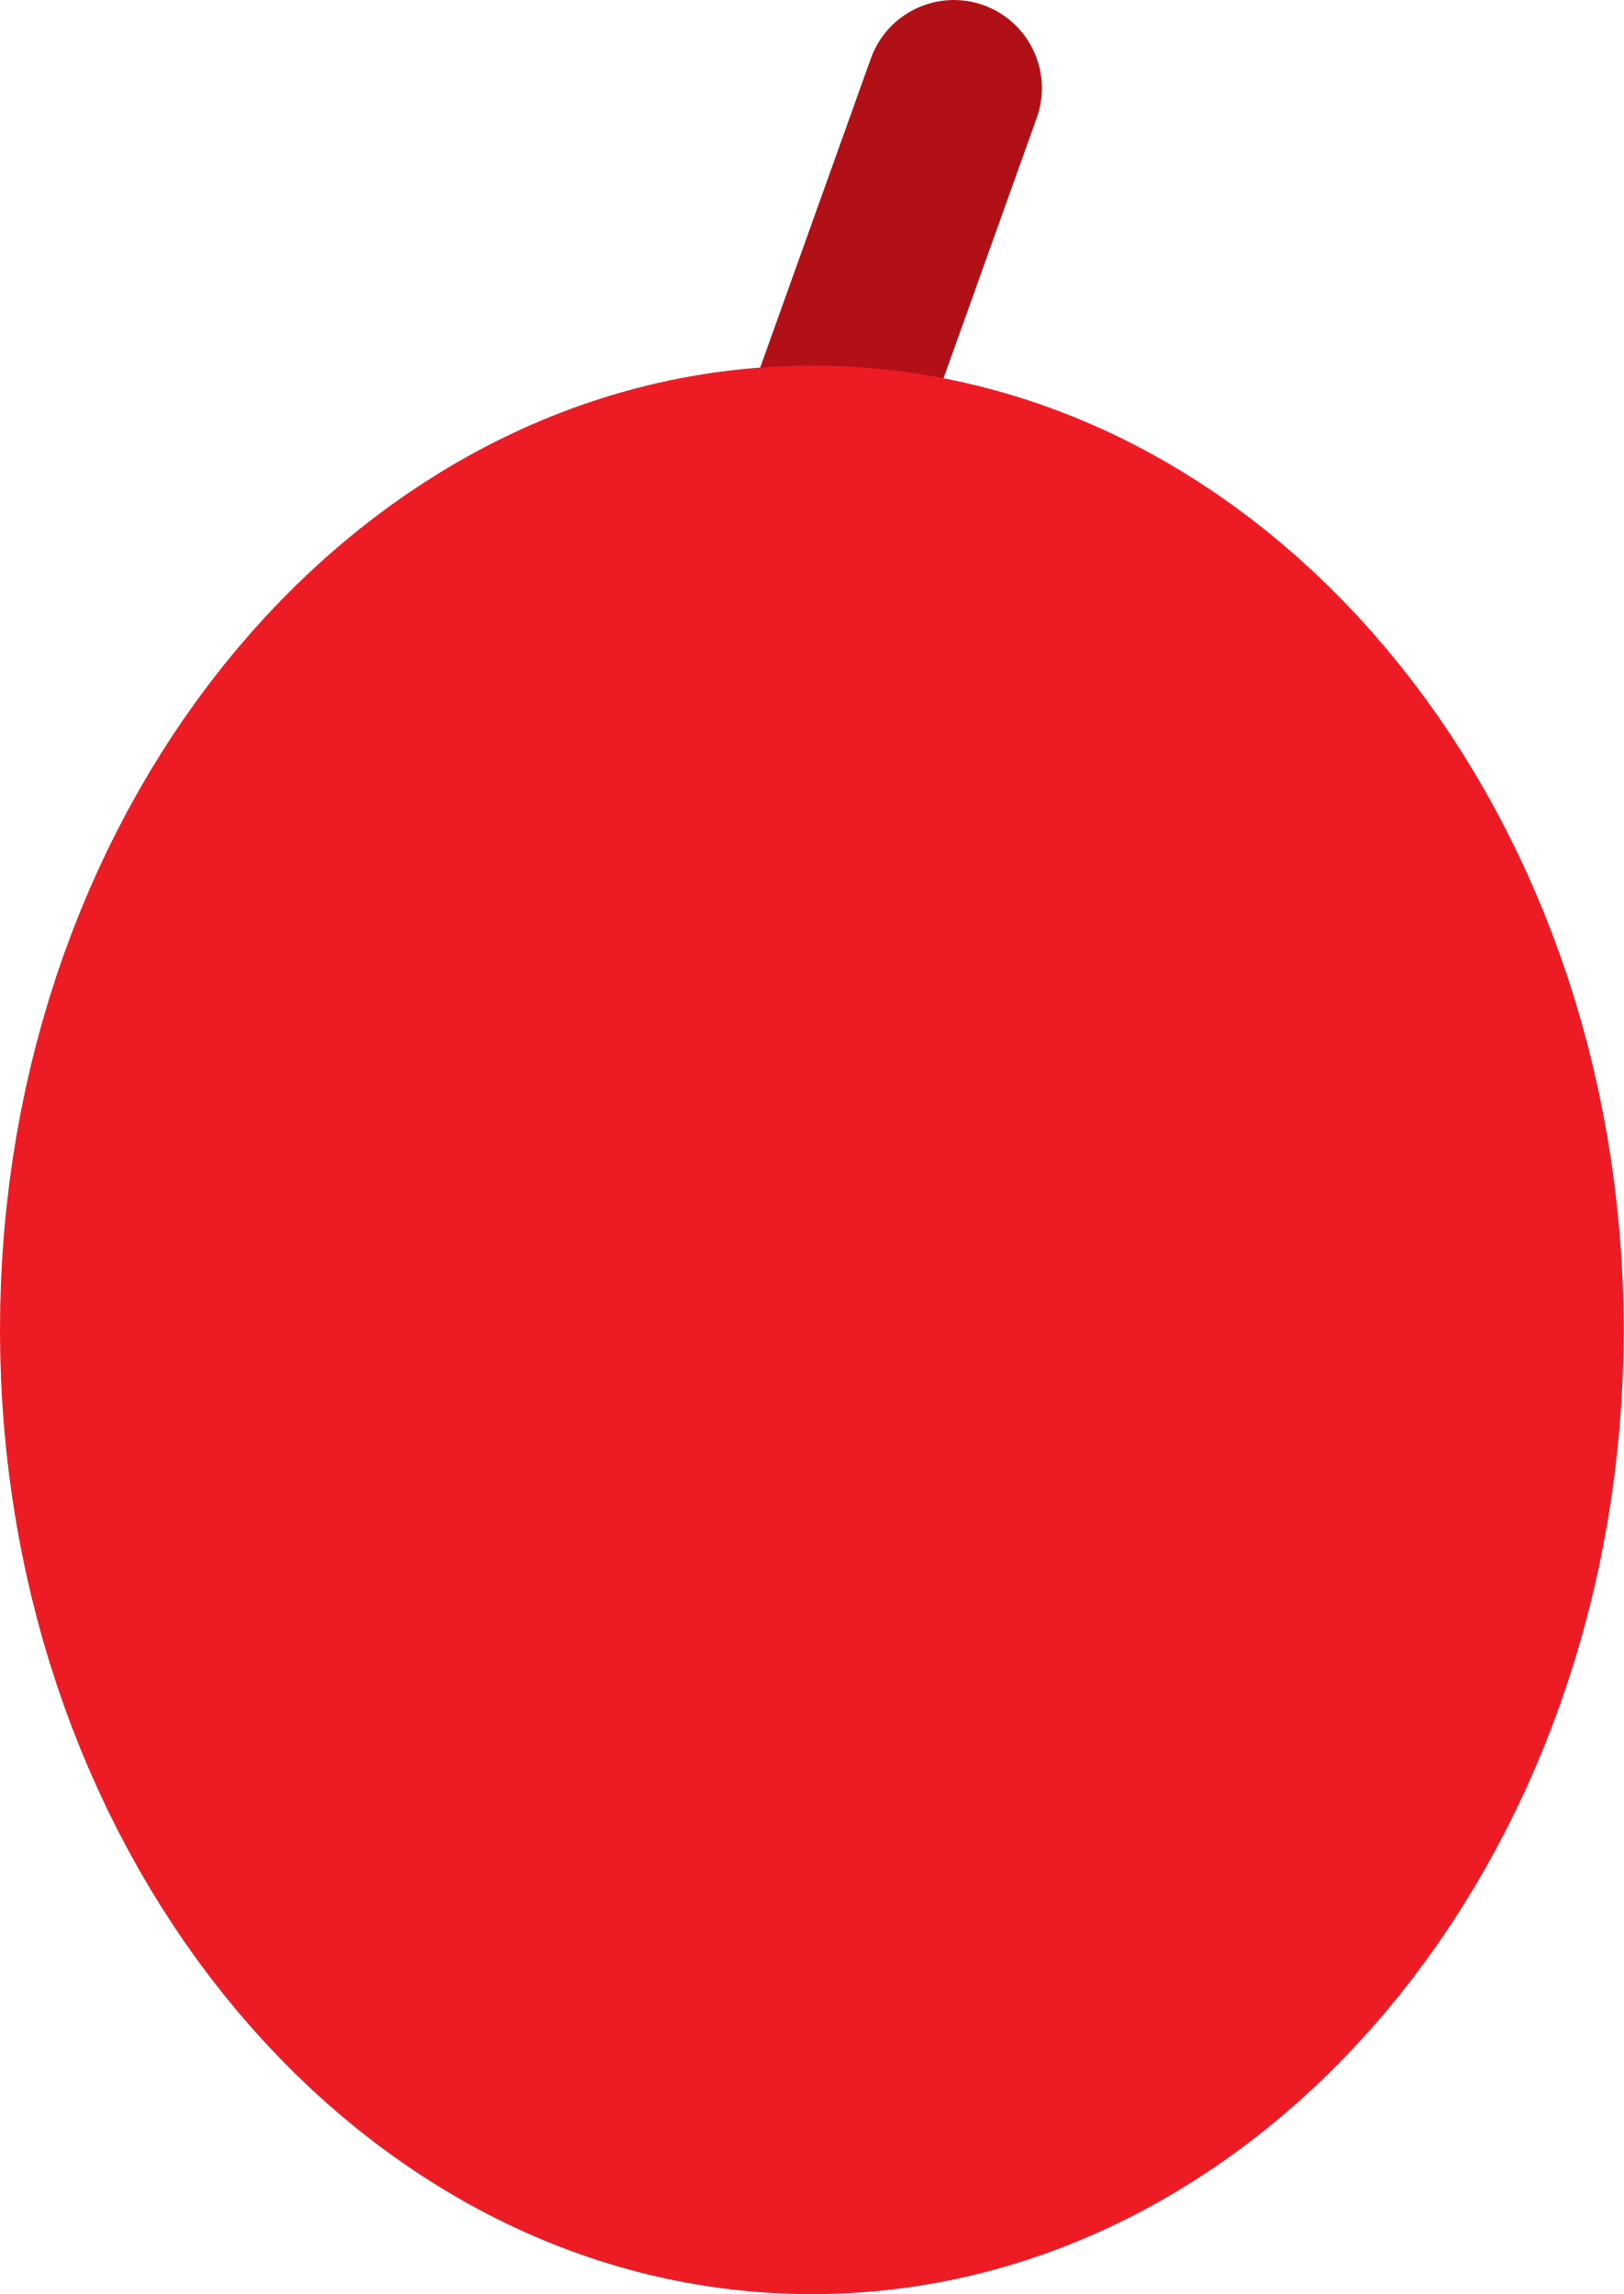
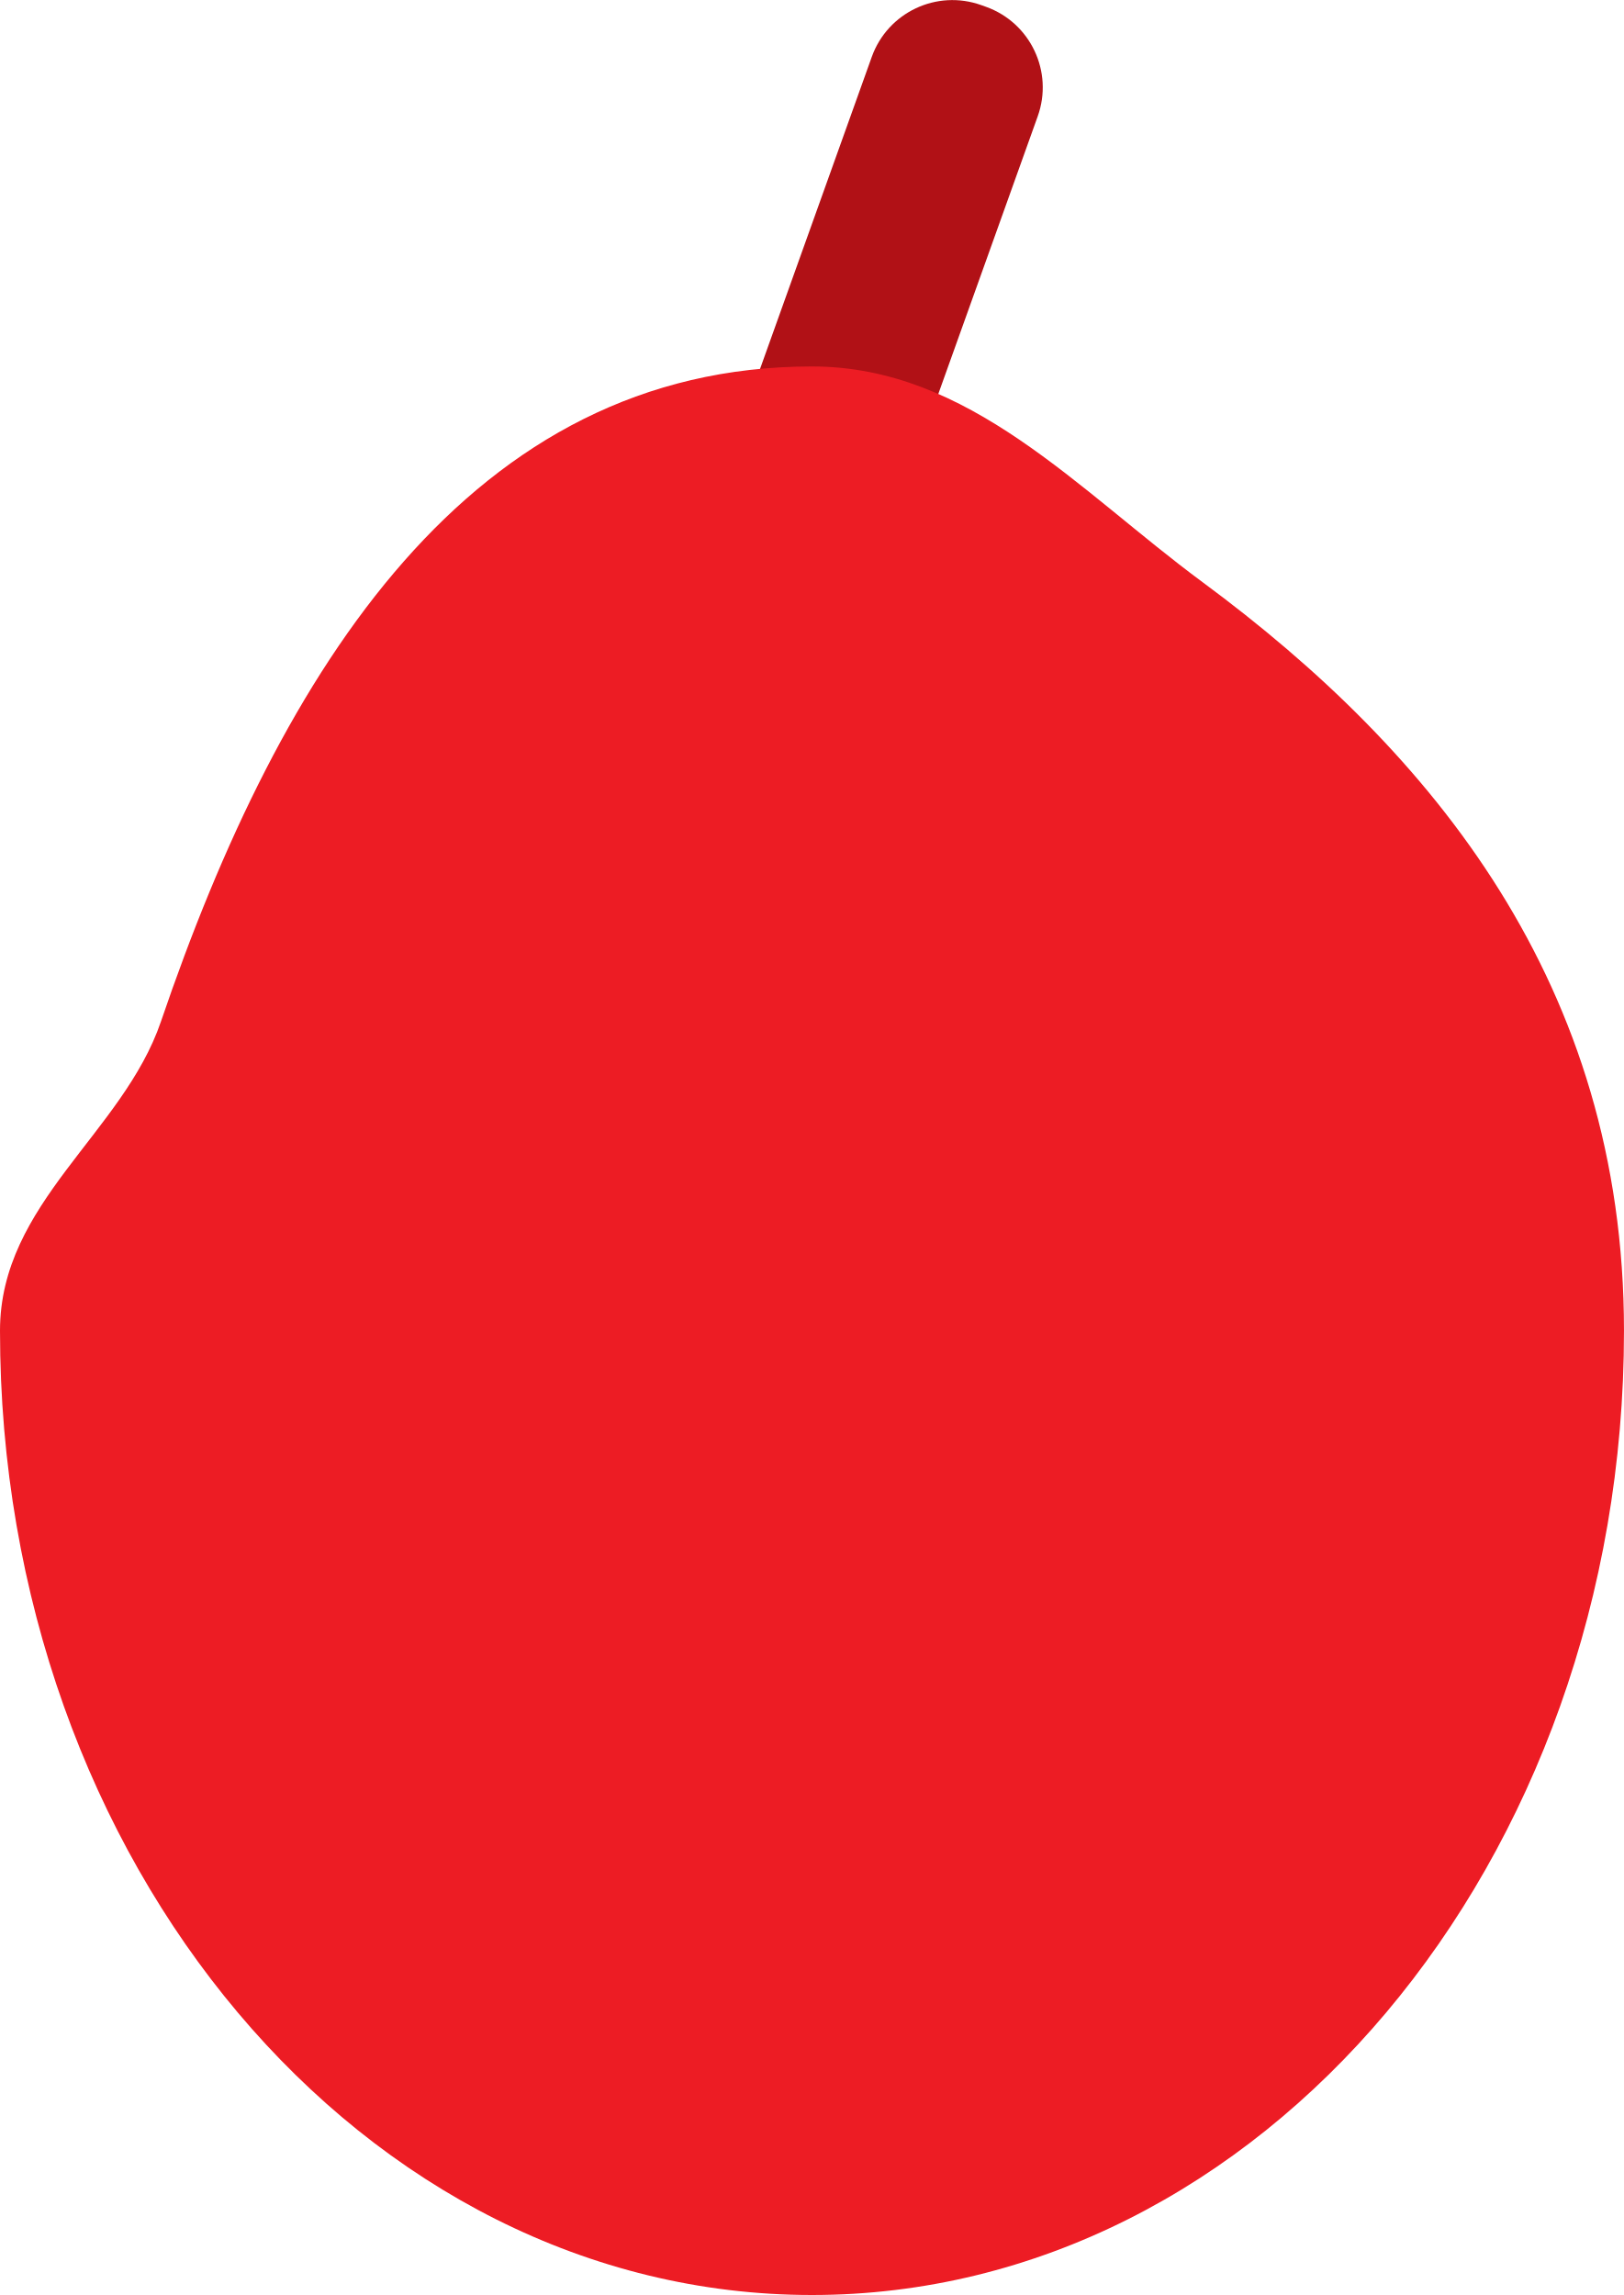
- <svg xmlns="http://www.w3.org/2000/svg" id="passionfruit" viewBox="0 0 138.68 195.92">
+ <svg xmlns="http://www.w3.org/2000/svg" id="passionfruit" viewBox="0 0 103.74 146.61">
  <defs>
    <style>
      .cls-1 {
        fill: #b11116;
      }

      .cls-2 {
        fill: #ed1c24;
      }
    </style>
  </defs>
-   <rect id="stem" class="cls-1" x="64.74" y="-1.6" width="15.05" height="69.65" rx="7.53" ry="7.53" transform="translate(15.43 -22.41) rotate(19.7)" />
-   <ellipse id="body" class="cls-2" cx="69.34" cy="113.58" rx="69.34" ry="82.35" />
+   <rect id="stem" class="cls-1" x="48.43" y="-1.15" width="11.26" height="52.11" rx="5.47" ry="5.47" transform="translate(11.55 -16.76) rotate(19.7)" />
+   <path id="body" class="cls-2" d="M103.74,85.01c0,34.02-23.22,61.6-51.87,61.6S0,119.03,0,85.01c0-8.16,7.85-12.62,10.28-19.75,7.69-22.59,19.82-41.85,41.59-41.85,10.05,0,17,7.91,24.95,13.78,14.71,10.87,26.92,25.73,26.92,47.82Z" />
</svg>
